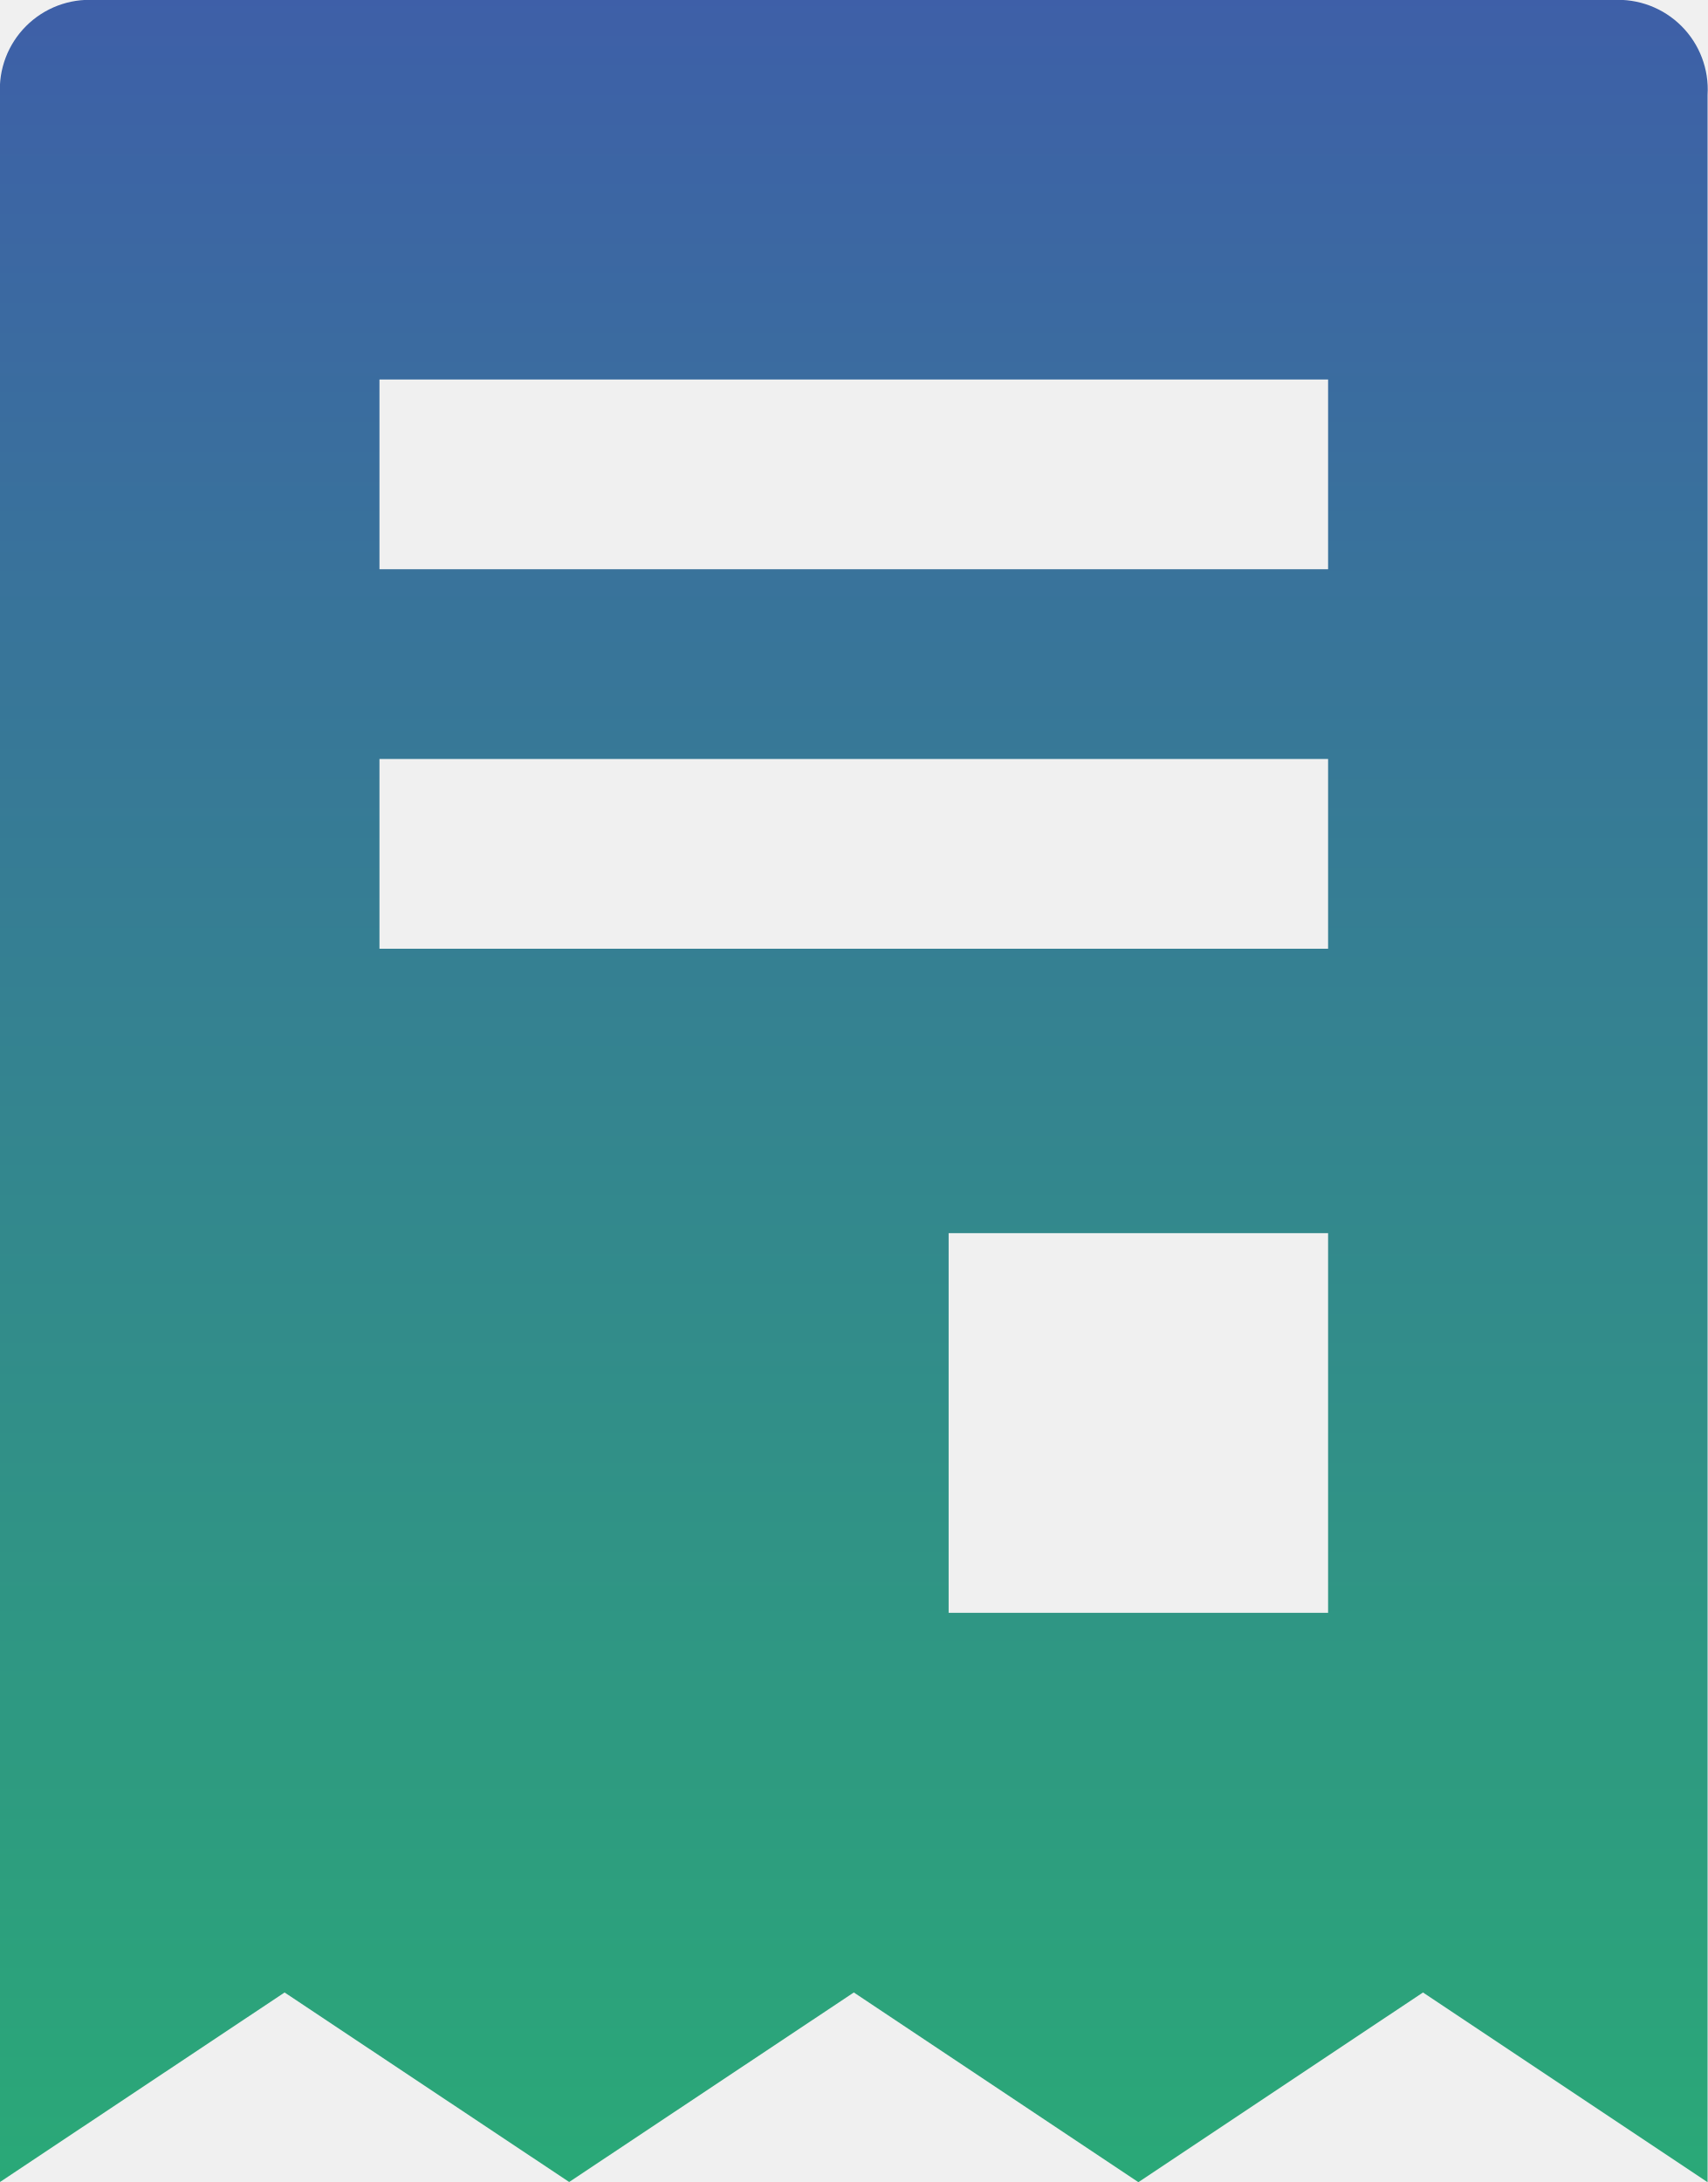
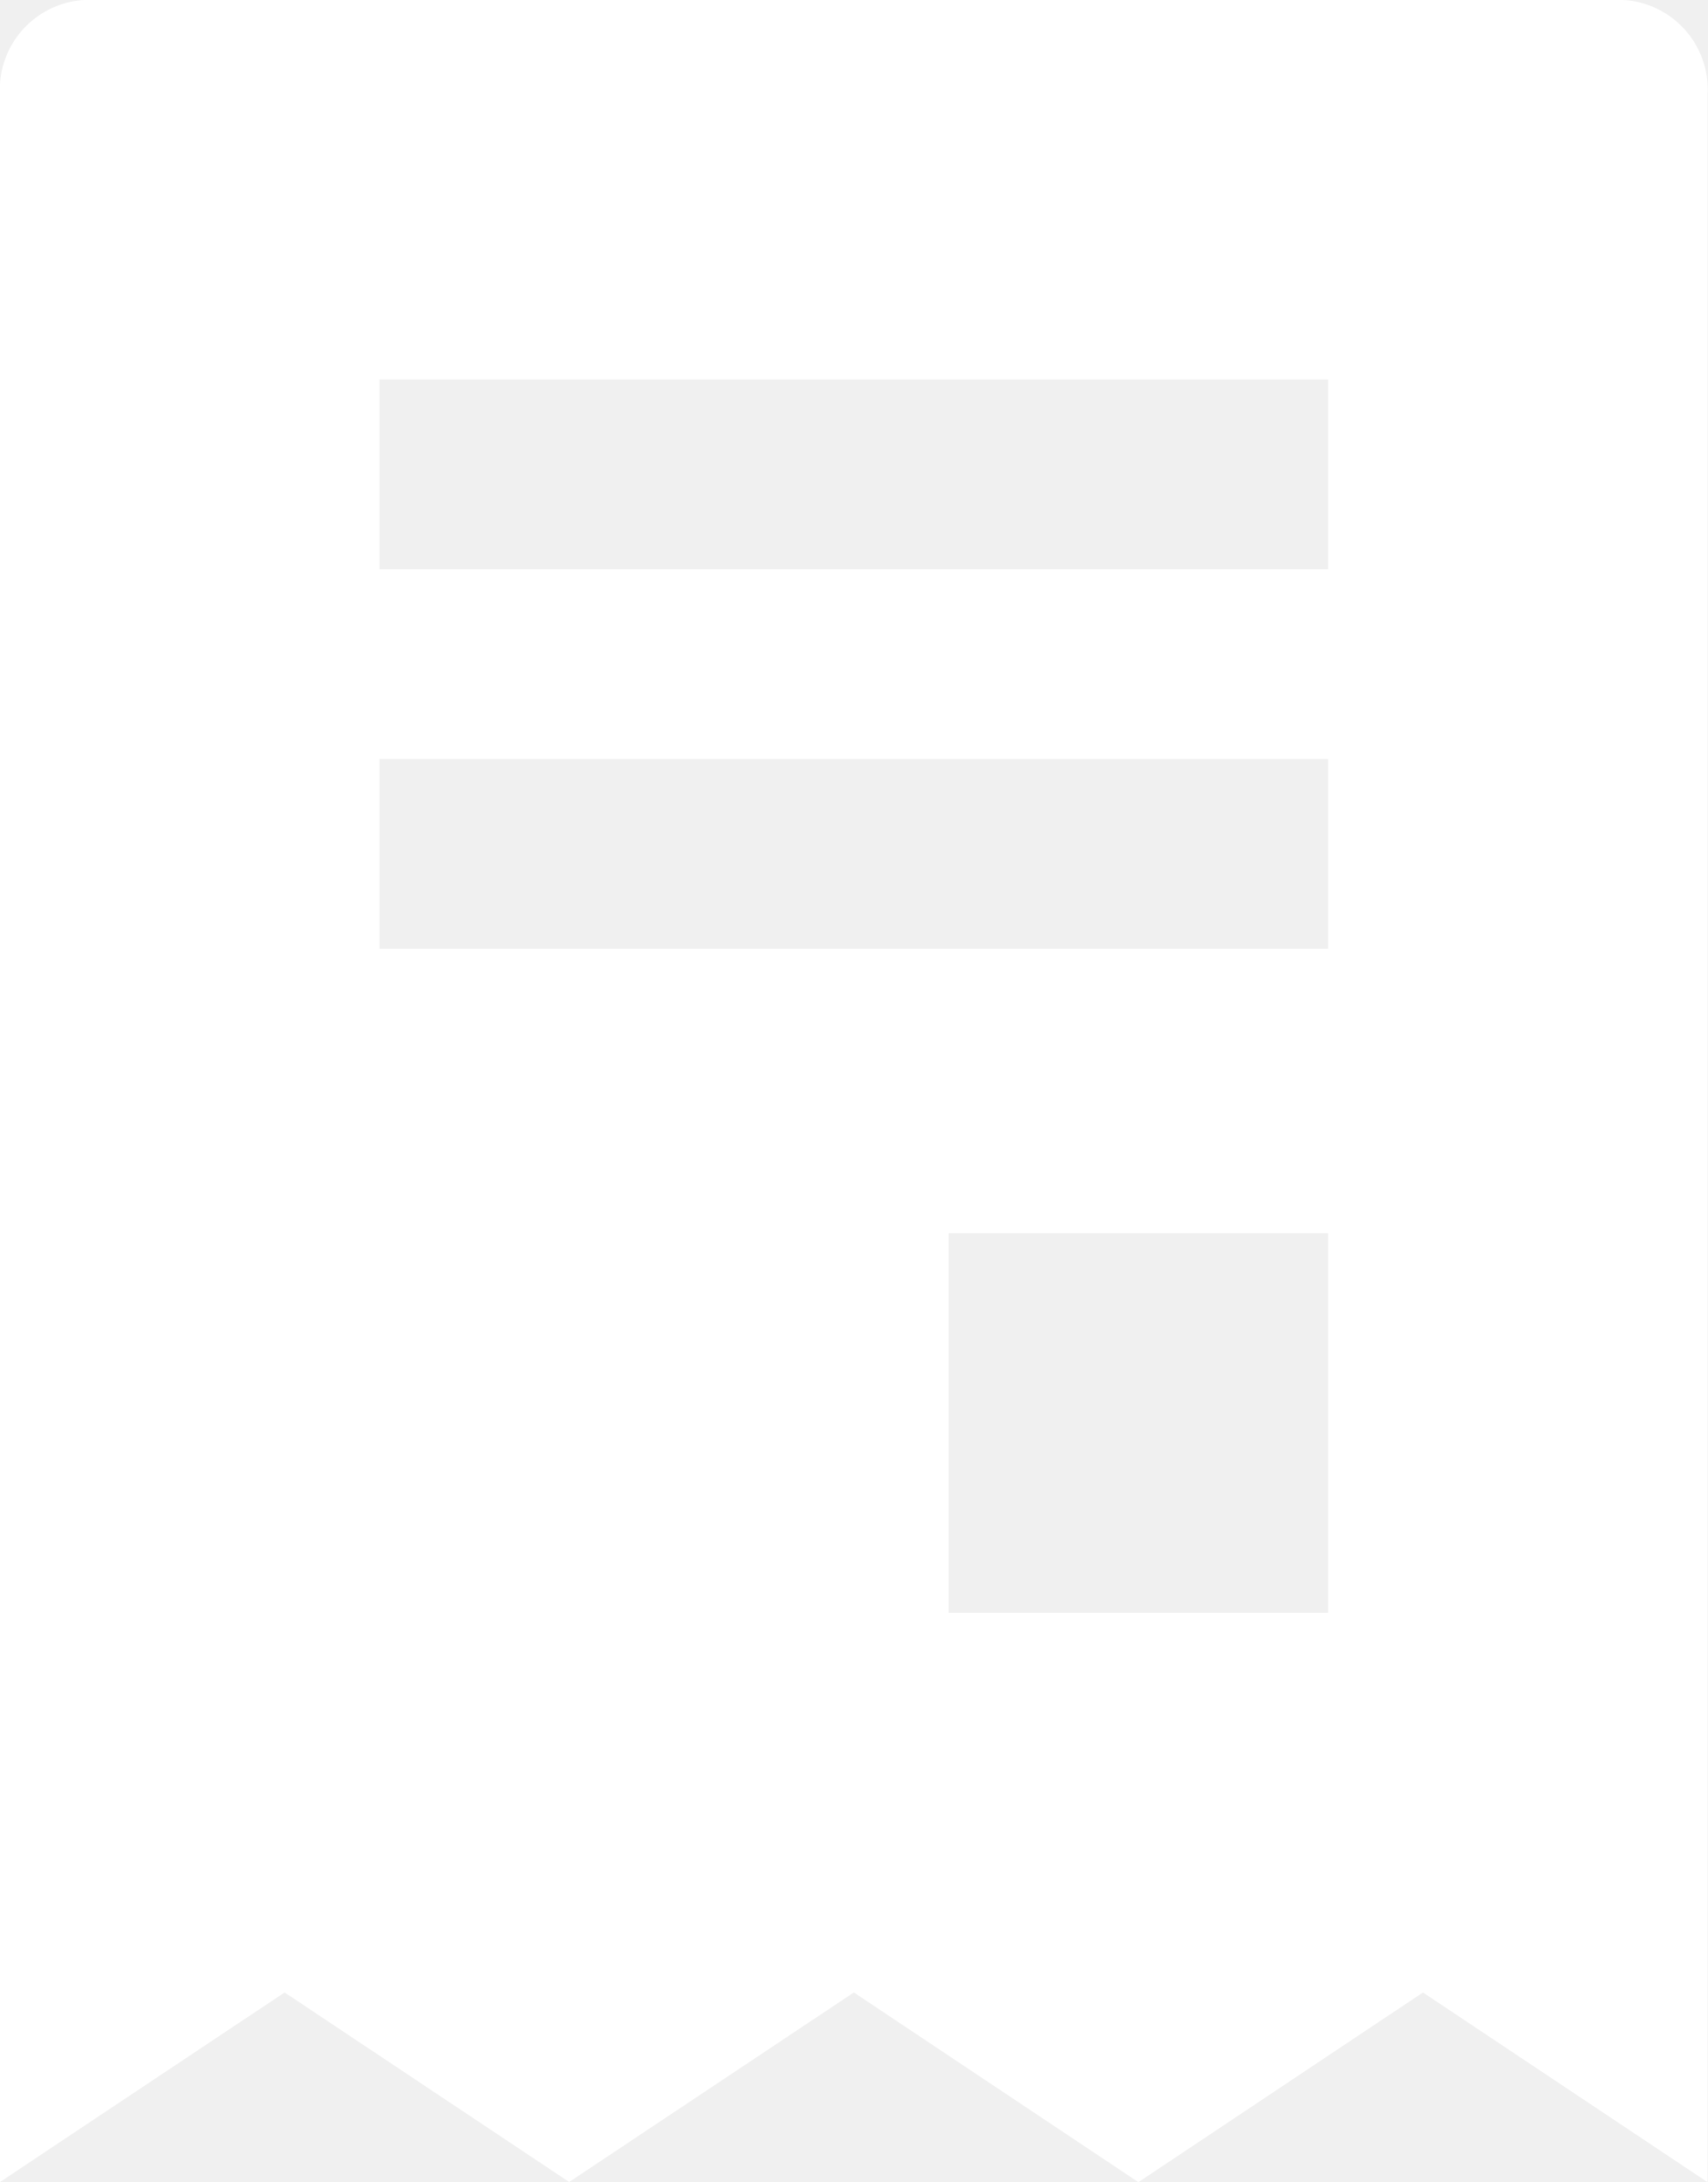
<svg xmlns="http://www.w3.org/2000/svg" width="28.111" height="35.92" viewBox="0 0 28.111 35.92">
-   <defs>
-     <linearGradient id="linear-gradient" x1="0.5" x2="0.5" y2="1" gradientUnits="objectBoundingBox">
-       <stop offset="0" stop-color="#3e5fa8" />
-       <stop offset="1" stop-color="#2aa977" />
-     </linearGradient>
-   </defs>
-   <path id="_3668836_bill_fee_tax_icon" data-name="3668836_bill_fee_tax_icon" d="M32.55,3H7.562A1.475,1.475,0,0,0,6,4.562V38.92L10.685,35.8,15.37,38.92,20.056,35.8l4.685,3.123L29.426,35.8l4.685,3.123V4.562A1.475,1.475,0,0,0,32.55,3ZM27.864,29.55H21.617V23.3h6.247Zm0-10.932H12.247V15.494H27.864Zm0-6.247H12.247V9.247H27.864Z" transform="translate(-6 -3)" fill="url(#linear-gradient)" />
+   <path id="_3668836_bill_fee_tax_icon" data-name="3668836_bill_fee_tax_icon" d="M32.55,3H7.562A1.475,1.475,0,0,0,6,4.562V38.92L10.685,35.8,15.37,38.92,20.056,35.8l4.685,3.123L29.426,35.8l4.685,3.123V4.562A1.475,1.475,0,0,0,32.55,3ZM27.864,29.55H21.617V23.3h6.247Zm0-10.932H12.247V15.494H27.864Zm0-6.247H12.247V9.247H27.864Z" transform="translate(-6 -3)" fill="#fff" />
</svg>
